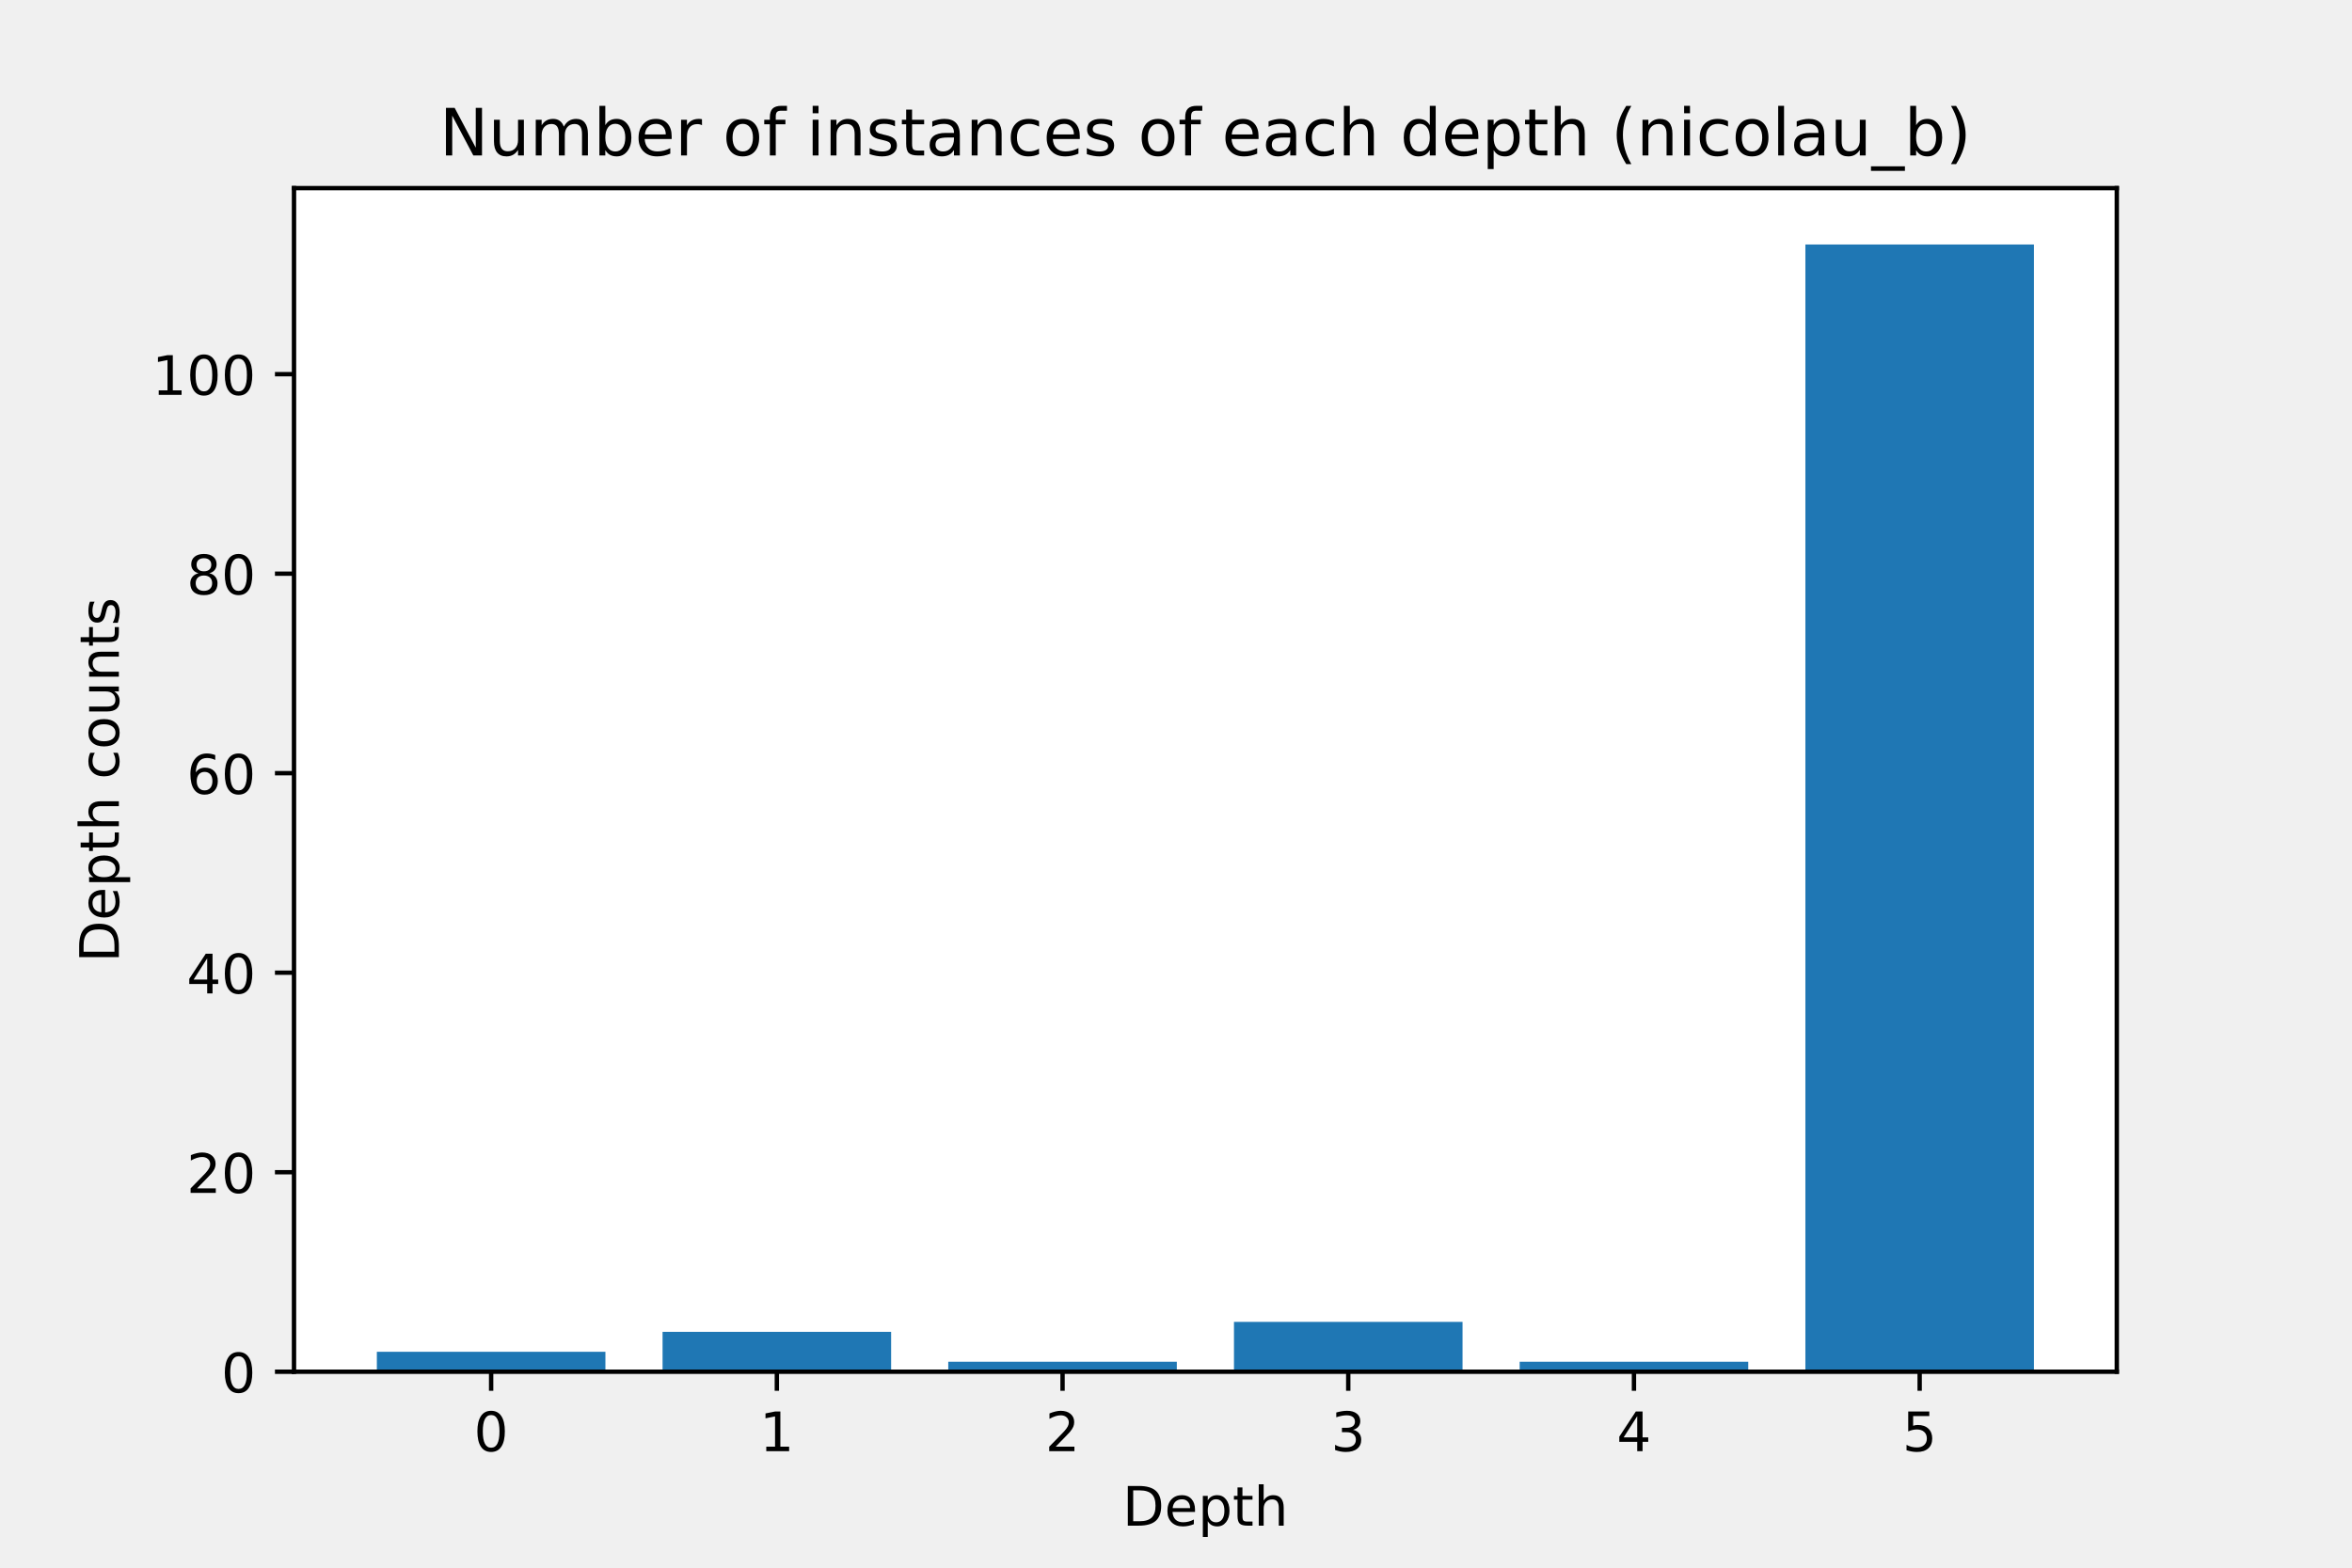
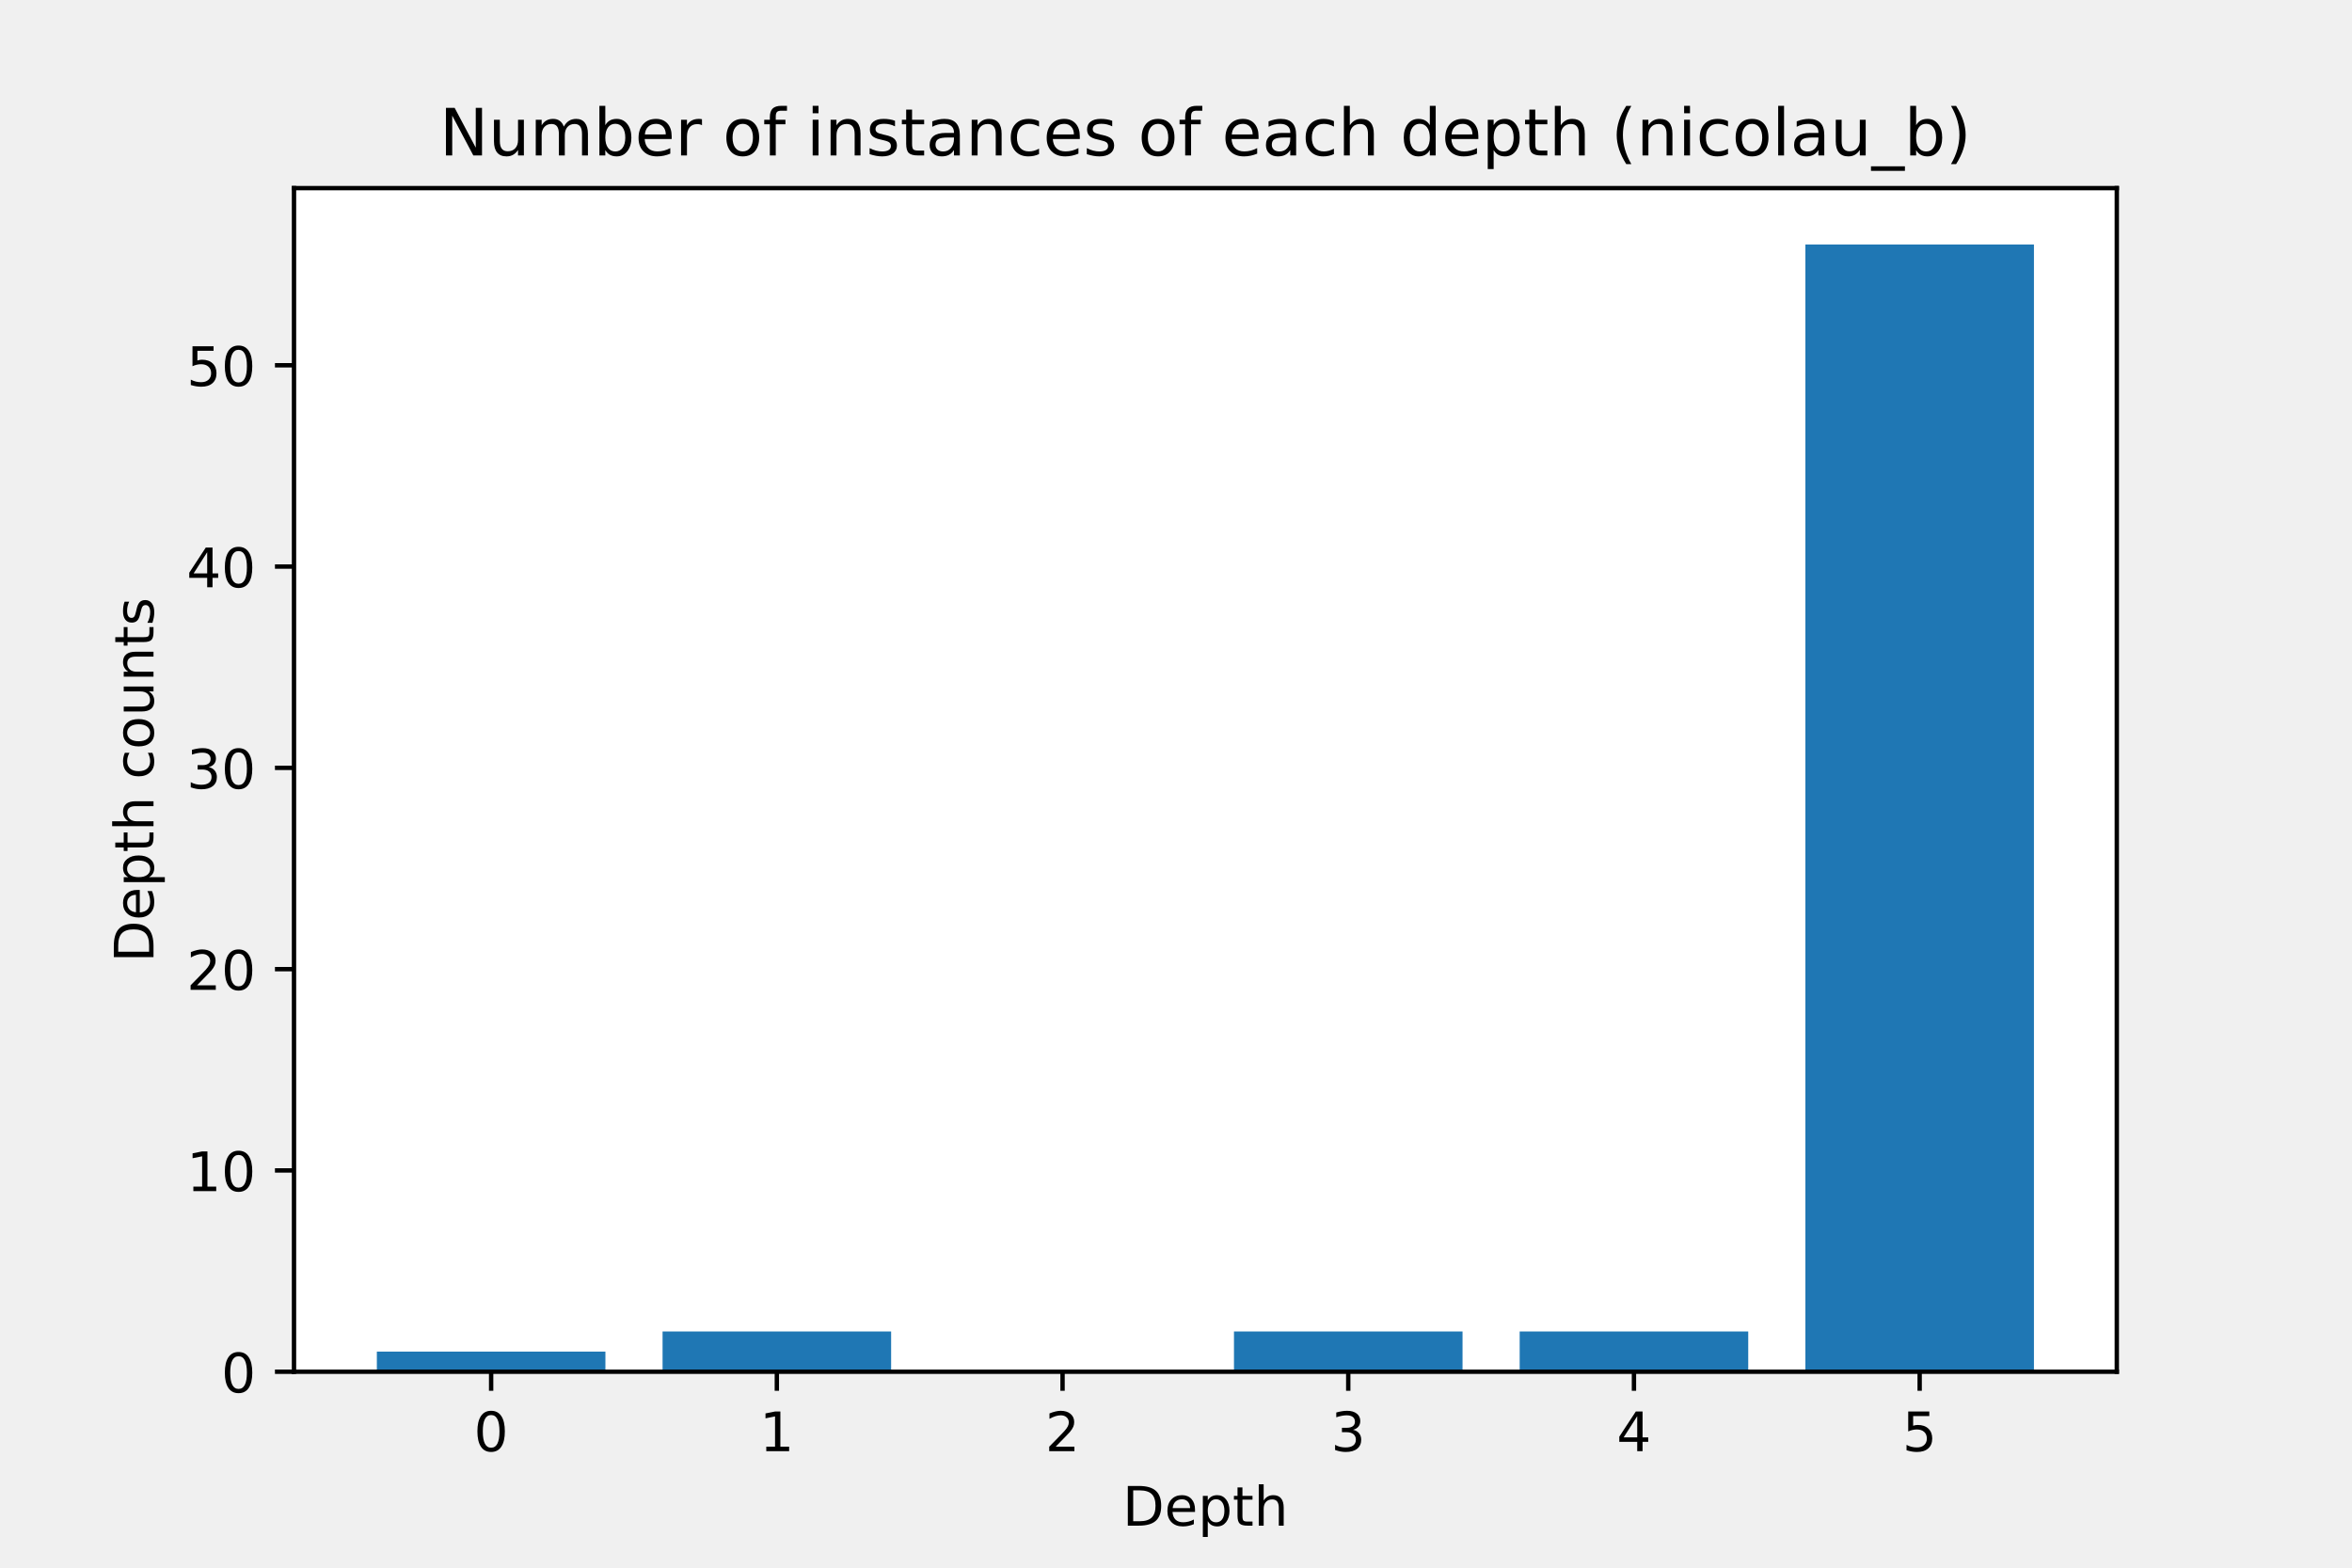
<svg xmlns="http://www.w3.org/2000/svg" xmlns:xlink="http://www.w3.org/1999/xlink" width="432pt" height="288pt" viewBox="0 0 432 288" version="1.1">
  <defs>
    <style type="text/css">*{stroke-linejoin: round; stroke-linecap: butt}</style>
  </defs>
  <g id="figure_1">
    <g id="patch_1">
      <path d="M 0 288  L 432 288  L 432 0  L 0 0  L 0 288  z " style="fill: none" />
    </g>
    <g id="axes_1">
      <g id="patch_2">
        <path d="M 54 252  L 388.8 252  L 388.8 34.56  L 54 34.56  z " style="fill: #ffffff" />
      </g>
      <g id="patch_3">
-         <path d="M 69.218 252  L 111.199 252  L 111.199 248.335  L 69.218 248.335  z " clip-path="url(#p51c2112468)" style="fill: #1f77b4" />
+         <path d="M 69.218 252  L 111.199 252  L 111.199 248.302  L 69.218 248.302  z " clip-path="url(#p7e455782f4)" style="fill: #1f77b4" />
      </g>
      <g id="patch_4">
-         <path d="M 121.695 252  L 163.676 252  L 163.676 244.67  L 121.695 244.67  z " clip-path="url(#p51c2112468)" style="fill: #1f77b4" />
+         <path d="M 121.695 252  L 163.676 252  L 163.676 244.604  L 121.695 244.604  z " clip-path="url(#p7e455782f4)" style="fill: #1f77b4" />
      </g>
      <g id="patch_5">
-         <path d="M 174.171 252  L 216.152 252  L 216.152 250.167  L 174.171 250.167  z " clip-path="url(#p51c2112468)" style="fill: #1f77b4" />
+         <path d="M 174.171 252  L 216.152 252  L 216.152 252  L 174.171 252  z " clip-path="url(#p7e455782f4)" style="fill: #1f77b4" />
      </g>
      <g id="patch_6">
-         <path d="M 226.648 252  L 268.629 252  L 268.629 242.837  L 226.648 242.837  z " clip-path="url(#p51c2112468)" style="fill: #1f77b4" />
+         <path d="M 226.648 252  L 268.629 252  L 268.629 244.604  L 226.648 244.604  z " clip-path="url(#p7e455782f4)" style="fill: #1f77b4" />
      </g>
      <g id="patch_7">
-         <path d="M 279.124 252  L 321.105 252  L 321.105 250.167  L 279.124 250.167  z " clip-path="url(#p51c2112468)" style="fill: #1f77b4" />
+         <path d="M 279.124 252  L 321.105 252  L 321.105 244.604  L 279.124 244.604  z " clip-path="url(#p7e455782f4)" style="fill: #1f77b4" />
      </g>
      <g id="patch_8">
-         <path d="M 331.601 252  L 373.582 252  L 373.582 44.914  L 331.601 44.914  z " clip-path="url(#p51c2112468)" style="fill: #1f77b4" />
+         <path d="M 331.601 252  L 373.582 252  L 373.582 44.914  L 331.601 44.914  z " clip-path="url(#p7e455782f4)" style="fill: #1f77b4" />
      </g>
      <g id="matplotlib.axis_1">
        <g id="xtick_1">
          <g id="line2d_1">
            <defs>
-               <path id="m695e68453d" d="M 0 0  L 0 3.5  " style="stroke: #000000; stroke-width: 0.8" />
+               <path id="mfc25a46be8" d="M 0 0  L 0 3.5  " style="stroke: #000000; stroke-width: 0.8" />
            </defs>
            <g>
-               <use xlink:href="#m695e68453d" x="90.209" y="252" style="stroke: #000000; stroke-width: 0.8" />
+               <use xlink:href="#mfc25a46be8" x="90.209" y="252" style="stroke: #000000; stroke-width: 0.8" />
            </g>
          </g>
          <g id="text_1">
            <g transform="translate(87.02753 266.5984)scale(0.1 -0.1)">
              <defs>
                <path id="DejaVuSans-30" d="M 2034 4250  Q 1547 4250 1301 3770  Q 1056 3291 1056 2328  Q 1056 1369 1301 889  Q 1547 409 2034 409  Q 2525 409 2770 889  Q 3016 1369 3016 2328  Q 3016 3291 2770 3770  Q 2525 4250 2034 4250  z M 2034 4750  Q 2819 4750 3233 4129  Q 3647 3509 3647 2328  Q 3647 1150 3233 529  Q 2819 -91 2034 -91  Q 1250 -91 836 529  Q 422 1150 422 2328  Q 422 3509 836 4129  Q 1250 4750 2034 4750  z " transform="scale(0.015625)" />
              </defs>
              <use xlink:href="#DejaVuSans-30" />
            </g>
          </g>
        </g>
        <g id="xtick_2">
          <g id="line2d_2">
            <g>
-               <use xlink:href="#m695e68453d" x="142.685" y="252" style="stroke: #000000; stroke-width: 0.8" />
+               <use xlink:href="#mfc25a46be8" x="142.685" y="252" style="stroke: #000000; stroke-width: 0.8" />
            </g>
          </g>
          <g id="text_2">
            <g transform="translate(139.504 266.5984)scale(0.1 -0.1)">
              <defs>
                <path id="DejaVuSans-31" d="M 794 531  L 1825 531  L 1825 4091  L 703 3866  L 703 4441  L 1819 4666  L 2450 4666  L 2450 531  L 3481 531  L 3481 0  L 794 0  L 794 531  z " transform="scale(0.015625)" />
              </defs>
              <use xlink:href="#DejaVuSans-31" />
            </g>
          </g>
        </g>
        <g id="xtick_3">
          <g id="line2d_3">
            <g>
-               <use xlink:href="#m695e68453d" x="195.162" y="252" style="stroke: #000000; stroke-width: 0.8" />
+               <use xlink:href="#mfc25a46be8" x="195.162" y="252" style="stroke: #000000; stroke-width: 0.8" />
            </g>
          </g>
          <g id="text_3">
            <g transform="translate(191.9805 266.5984)scale(0.1 -0.1)">
              <defs>
                <path id="DejaVuSans-32" d="M 1228 531  L 3431 531  L 3431 0  L 469 0  L 469 531  Q 828 903 1448 1529  Q 2069 2156 2228 2338  Q 2531 2678 2651 2914  Q 2772 3150 2772 3378  Q 2772 3750 2511 3984  Q 2250 4219 1831 4219  Q 1534 4219 1204 4116  Q 875 4013 500 3803  L 500 4441  Q 881 4594 1212 4672  Q 1544 4750 1819 4750  Q 2544 4750 2975 4387  Q 3406 4025 3406 3419  Q 3406 3131 3298 2873  Q 3191 2616 2906 2266  Q 2828 2175 2409 1742  Q 1991 1309 1228 531  z " transform="scale(0.015625)" />
              </defs>
              <use xlink:href="#DejaVuSans-32" />
            </g>
          </g>
        </g>
        <g id="xtick_4">
          <g id="line2d_4">
            <g>
-               <use xlink:href="#m695e68453d" x="247.638" y="252" style="stroke: #000000; stroke-width: 0.8" />
+               <use xlink:href="#mfc25a46be8" x="247.638" y="252" style="stroke: #000000; stroke-width: 0.8" />
            </g>
          </g>
          <g id="text_4">
            <g transform="translate(244.457 266.5984)scale(0.1 -0.1)">
              <defs>
                <path id="DejaVuSans-33" d="M 2597 2516  Q 3050 2419 3304 2112  Q 3559 1806 3559 1356  Q 3559 666 3084 287  Q 2609 -91 1734 -91  Q 1441 -91 1130 -33  Q 819 25 488 141  L 488 750  Q 750 597 1062 519  Q 1375 441 1716 441  Q 2309 441 2620 675  Q 2931 909 2931 1356  Q 2931 1769 2642 2001  Q 2353 2234 1838 2234  L 1294 2234  L 1294 2753  L 1863 2753  Q 2328 2753 2575 2939  Q 2822 3125 2822 3475  Q 2822 3834 2567 4026  Q 2313 4219 1838 4219  Q 1578 4219 1281 4162  Q 984 4106 628 3988  L 628 4550  Q 988 4650 1302 4700  Q 1616 4750 1894 4750  Q 2613 4750 3031 4423  Q 3450 4097 3450 3541  Q 3450 3153 3228 2886  Q 3006 2619 2597 2516  z " transform="scale(0.015625)" />
              </defs>
              <use xlink:href="#DejaVuSans-33" />
            </g>
          </g>
        </g>
        <g id="xtick_5">
          <g id="line2d_5">
            <g>
-               <use xlink:href="#m695e68453d" x="300.115" y="252" style="stroke: #000000; stroke-width: 0.8" />
+               <use xlink:href="#mfc25a46be8" x="300.115" y="252" style="stroke: #000000; stroke-width: 0.8" />
            </g>
          </g>
          <g id="text_5">
            <g transform="translate(296.9335 266.5984)scale(0.1 -0.1)">
              <defs>
                <path id="DejaVuSans-34" d="M 2419 4116  L 825 1625  L 2419 1625  L 2419 4116  z M 2253 4666  L 3047 4666  L 3047 1625  L 3713 1625  L 3713 1100  L 3047 1100  L 3047 0  L 2419 0  L 2419 1100  L 313 1100  L 313 1709  L 2253 4666  z " transform="scale(0.015625)" />
              </defs>
              <use xlink:href="#DejaVuSans-34" />
            </g>
          </g>
        </g>
        <g id="xtick_6">
          <g id="line2d_6">
            <g>
-               <use xlink:href="#m695e68453d" x="352.591" y="252" style="stroke: #000000; stroke-width: 0.8" />
+               <use xlink:href="#mfc25a46be8" x="352.591" y="252" style="stroke: #000000; stroke-width: 0.8" />
            </g>
          </g>
          <g id="text_6">
            <g transform="translate(349.41 266.5984)scale(0.1 -0.1)">
              <defs>
                <path id="DejaVuSans-35" d="M 691 4666  L 3169 4666  L 3169 4134  L 1269 4134  L 1269 2991  Q 1406 3038 1543 3061  Q 1681 3084 1819 3084  Q 2600 3084 3056 2656  Q 3513 2228 3513 1497  Q 3513 744 3044 326  Q 2575 -91 1722 -91  Q 1428 -91 1123 -41  Q 819 9 494 109  L 494 744  Q 775 591 1075 516  Q 1375 441 1709 441  Q 2250 441 2565 725  Q 2881 1009 2881 1497  Q 2881 1984 2565 2268  Q 2250 2553 1709 2553  Q 1456 2553 1204 2497  Q 953 2441 691 2322  L 691 4666  z " transform="scale(0.015625)" />
              </defs>
              <use xlink:href="#DejaVuSans-35" />
            </g>
          </g>
        </g>
        <g id="text_7">
          <g transform="translate(206.1703 280.2766)scale(0.1 -0.1)">
            <defs>
              <path id="DejaVuSans-44" d="M 1259 4147  L 1259 519  L 2022 519  Q 2988 519 3436 956  Q 3884 1394 3884 2338  Q 3884 3275 3436 3711  Q 2988 4147 2022 4147  L 1259 4147  z M 628 4666  L 1925 4666  Q 3281 4666 3915 4102  Q 4550 3538 4550 2338  Q 4550 1131 3912 565  Q 3275 0 1925 0  L 628 0  L 628 4666  z " transform="scale(0.015625)" />
              <path id="DejaVuSans-65" d="M 3597 1894  L 3597 1613  L 953 1613  Q 991 1019 1311 708  Q 1631 397 2203 397  Q 2534 397 2845 478  Q 3156 559 3463 722  L 3463 178  Q 3153 47 2828 -22  Q 2503 -91 2169 -91  Q 1331 -91 842 396  Q 353 884 353 1716  Q 353 2575 817 3079  Q 1281 3584 2069 3584  Q 2775 3584 3186 3129  Q 3597 2675 3597 1894  z M 3022 2063  Q 3016 2534 2758 2815  Q 2500 3097 2075 3097  Q 1594 3097 1305 2825  Q 1016 2553 972 2059  L 3022 2063  z " transform="scale(0.015625)" />
              <path id="DejaVuSans-70" d="M 1159 525  L 1159 -1331  L 581 -1331  L 581 3500  L 1159 3500  L 1159 2969  Q 1341 3281 1617 3432  Q 1894 3584 2278 3584  Q 2916 3584 3314 3078  Q 3713 2572 3713 1747  Q 3713 922 3314 415  Q 2916 -91 2278 -91  Q 1894 -91 1617 61  Q 1341 213 1159 525  z M 3116 1747  Q 3116 2381 2855 2742  Q 2594 3103 2138 3103  Q 1681 3103 1420 2742  Q 1159 2381 1159 1747  Q 1159 1113 1420 752  Q 1681 391 2138 391  Q 2594 391 2855 752  Q 3116 1113 3116 1747  z " transform="scale(0.015625)" />
              <path id="DejaVuSans-74" d="M 1172 4494  L 1172 3500  L 2356 3500  L 2356 3053  L 1172 3053  L 1172 1153  Q 1172 725 1289 603  Q 1406 481 1766 481  L 2356 481  L 2356 0  L 1766 0  Q 1100 0 847 248  Q 594 497 594 1153  L 594 3053  L 172 3053  L 172 3500  L 594 3500  L 594 4494  L 1172 4494  z " transform="scale(0.015625)" />
              <path id="DejaVuSans-68" d="M 3513 2113  L 3513 0  L 2938 0  L 2938 2094  Q 2938 2591 2744 2837  Q 2550 3084 2163 3084  Q 1697 3084 1428 2787  Q 1159 2491 1159 1978  L 1159 0  L 581 0  L 581 4863  L 1159 4863  L 1159 2956  Q 1366 3272 1645 3428  Q 1925 3584 2291 3584  Q 2894 3584 3203 3211  Q 3513 2838 3513 2113  z " transform="scale(0.015625)" />
            </defs>
            <use xlink:href="#DejaVuSans-44" />
            <use xlink:href="#DejaVuSans-65" x="77.002" />
            <use xlink:href="#DejaVuSans-70" x="138.525" />
            <use xlink:href="#DejaVuSans-74" x="202.002" />
            <use xlink:href="#DejaVuSans-68" x="241.211" />
          </g>
        </g>
      </g>
      <g id="matplotlib.axis_2">
        <g id="ytick_1">
          <g id="line2d_7">
            <defs>
-               <path id="m4cffb4be2a" d="M 0 0  L -3.5 0  " style="stroke: #000000; stroke-width: 0.8" />
+               <path id="m91f328dc08" d="M 0 0  L -3.5 0  " style="stroke: #000000; stroke-width: 0.8" />
            </defs>
            <g>
-               <use xlink:href="#m4cffb4be2a" x="54" y="252" style="stroke: #000000; stroke-width: 0.8" />
+               <use xlink:href="#m91f328dc08" x="54" y="252" style="stroke: #000000; stroke-width: 0.8" />
            </g>
          </g>
          <g id="text_8">
            <g transform="translate(40.6375 255.7992)scale(0.1 -0.1)">
              <use xlink:href="#DejaVuSans-30" />
            </g>
          </g>
        </g>
        <g id="ytick_2">
          <g id="line2d_8">
            <g>
-               <use xlink:href="#m4cffb4be2a" x="54" y="215.348" style="stroke: #000000; stroke-width: 0.8" />
+               <use xlink:href="#m91f328dc08" x="54" y="215.02" style="stroke: #000000; stroke-width: 0.8" />
            </g>
          </g>
          <g id="text_9">
-             <g transform="translate(34.275 219.1469)scale(0.1 -0.1)">
-               <use xlink:href="#DejaVuSans-32" />
+             <g transform="translate(34.275 218.8196)scale(0.1 -0.1)">
+               <use xlink:href="#DejaVuSans-31" />
              <use xlink:href="#DejaVuSans-30" x="63.623" />
            </g>
          </g>
        </g>
        <g id="ytick_3">
          <g id="line2d_9">
            <g>
-               <use xlink:href="#m4cffb4be2a" x="54" y="178.695" style="stroke: #000000; stroke-width: 0.8" />
+               <use xlink:href="#m91f328dc08" x="54" y="178.041" style="stroke: #000000; stroke-width: 0.8" />
            </g>
          </g>
          <g id="text_10">
-             <g transform="translate(34.275 182.4945)scale(0.1 -0.1)">
-               <use xlink:href="#DejaVuSans-34" />
+             <g transform="translate(34.275 181.84)scale(0.1 -0.1)">
+               <use xlink:href="#DejaVuSans-32" />
              <use xlink:href="#DejaVuSans-30" x="63.623" />
            </g>
          </g>
        </g>
        <g id="ytick_4">
          <g id="line2d_10">
            <g>
-               <use xlink:href="#m4cffb4be2a" x="54" y="142.043" style="stroke: #000000; stroke-width: 0.8" />
+               <use xlink:href="#m91f328dc08" x="54" y="141.061" style="stroke: #000000; stroke-width: 0.8" />
            </g>
          </g>
          <g id="text_11">
-             <g transform="translate(34.275 145.8422)scale(0.1 -0.1)">
-               <defs>
-                 <path id="DejaVuSans-36" d="M 2113 2584  Q 1688 2584 1439 2293  Q 1191 2003 1191 1497  Q 1191 994 1439 701  Q 1688 409 2113 409  Q 2538 409 2786 701  Q 3034 994 3034 1497  Q 3034 2003 2786 2293  Q 2538 2584 2113 2584  z M 3366 4563  L 3366 3988  Q 3128 4100 2886 4159  Q 2644 4219 2406 4219  Q 1781 4219 1451 3797  Q 1122 3375 1075 2522  Q 1259 2794 1537 2939  Q 1816 3084 2150 3084  Q 2853 3084 3261 2657  Q 3669 2231 3669 1497  Q 3669 778 3244 343  Q 2819 -91 2113 -91  Q 1303 -91 875 529  Q 447 1150 447 2328  Q 447 3434 972 4092  Q 1497 4750 2381 4750  Q 2619 4750 2861 4703  Q 3103 4656 3366 4563  z " transform="scale(0.015625)" />
-               </defs>
-               <use xlink:href="#DejaVuSans-36" />
+             <g transform="translate(34.275 144.8604)scale(0.1 -0.1)">
+               <use xlink:href="#DejaVuSans-33" />
              <use xlink:href="#DejaVuSans-30" x="63.623" />
            </g>
          </g>
        </g>
        <g id="ytick_5">
          <g id="line2d_11">
            <g>
-               <use xlink:href="#m4cffb4be2a" x="54" y="105.391" style="stroke: #000000; stroke-width: 0.8" />
+               <use xlink:href="#m91f328dc08" x="54" y="104.082" style="stroke: #000000; stroke-width: 0.8" />
            </g>
          </g>
          <g id="text_12">
-             <g transform="translate(34.275 109.1899)scale(0.1 -0.1)">
-               <defs>
-                 <path id="DejaVuSans-38" d="M 2034 2216  Q 1584 2216 1326 1975  Q 1069 1734 1069 1313  Q 1069 891 1326 650  Q 1584 409 2034 409  Q 2484 409 2743 651  Q 3003 894 3003 1313  Q 3003 1734 2745 1975  Q 2488 2216 2034 2216  z M 1403 2484  Q 997 2584 770 2862  Q 544 3141 544 3541  Q 544 4100 942 4425  Q 1341 4750 2034 4750  Q 2731 4750 3128 4425  Q 3525 4100 3525 3541  Q 3525 3141 3298 2862  Q 3072 2584 2669 2484  Q 3125 2378 3379 2068  Q 3634 1759 3634 1313  Q 3634 634 3220 271  Q 2806 -91 2034 -91  Q 1263 -91 848 271  Q 434 634 434 1313  Q 434 1759 690 2068  Q 947 2378 1403 2484  z M 1172 3481  Q 1172 3119 1398 2916  Q 1625 2713 2034 2713  Q 2441 2713 2670 2916  Q 2900 3119 2900 3481  Q 2900 3844 2670 4047  Q 2441 4250 2034 4250  Q 1625 4250 1398 4047  Q 1172 3844 1172 3481  z " transform="scale(0.015625)" />
-               </defs>
-               <use xlink:href="#DejaVuSans-38" />
+             <g transform="translate(34.275 107.8809)scale(0.1 -0.1)">
+               <use xlink:href="#DejaVuSans-34" />
              <use xlink:href="#DejaVuSans-30" x="63.623" />
            </g>
          </g>
        </g>
        <g id="ytick_6">
          <g id="line2d_12">
            <g>
-               <use xlink:href="#m4cffb4be2a" x="54" y="68.738" style="stroke: #000000; stroke-width: 0.8" />
+               <use xlink:href="#m91f328dc08" x="54" y="67.102" style="stroke: #000000; stroke-width: 0.8" />
            </g>
          </g>
          <g id="text_13">
-             <g transform="translate(27.9125 72.53753)scale(0.1 -0.1)">
-               <use xlink:href="#DejaVuSans-31" />
-               <use xlink:href="#DejaVuSans-30" x="63.623" />
-               <use xlink:href="#DejaVuSans-30" x="127.246" />
+             <g transform="translate(34.275 70.90126)scale(0.1 -0.1)">
+               <use xlink:href="#DejaVuSans-35" />
+               <use xlink:href="#DejaVuSans-30" x="63.623" />
            </g>
          </g>
        </g>
        <g id="text_14">
-           <g transform="translate(21.83281 176.8097)rotate(-90)scale(0.1 -0.1)">
+           <g transform="translate(28.19531 176.8097)rotate(-90)scale(0.1 -0.1)">
            <defs>
              <path id="DejaVuSans-20" transform="scale(0.015625)" />
              <path id="DejaVuSans-63" d="M 3122 3366  L 3122 2828  Q 2878 2963 2633 3030  Q 2388 3097 2138 3097  Q 1578 3097 1268 2742  Q 959 2388 959 1747  Q 959 1106 1268 751  Q 1578 397 2138 397  Q 2388 397 2633 464  Q 2878 531 3122 666  L 3122 134  Q 2881 22 2623 -34  Q 2366 -91 2075 -91  Q 1284 -91 818 406  Q 353 903 353 1747  Q 353 2603 823 3093  Q 1294 3584 2113 3584  Q 2378 3584 2631 3529  Q 2884 3475 3122 3366  z " transform="scale(0.015625)" />
              <path id="DejaVuSans-6f" d="M 1959 3097  Q 1497 3097 1228 2736  Q 959 2375 959 1747  Q 959 1119 1226 758  Q 1494 397 1959 397  Q 2419 397 2687 759  Q 2956 1122 2956 1747  Q 2956 2369 2687 2733  Q 2419 3097 1959 3097  z M 1959 3584  Q 2709 3584 3137 3096  Q 3566 2609 3566 1747  Q 3566 888 3137 398  Q 2709 -91 1959 -91  Q 1206 -91 779 398  Q 353 888 353 1747  Q 353 2609 779 3096  Q 1206 3584 1959 3584  z " transform="scale(0.015625)" />
              <path id="DejaVuSans-75" d="M 544 1381  L 544 3500  L 1119 3500  L 1119 1403  Q 1119 906 1312 657  Q 1506 409 1894 409  Q 2359 409 2629 706  Q 2900 1003 2900 1516  L 2900 3500  L 3475 3500  L 3475 0  L 2900 0  L 2900 538  Q 2691 219 2414 64  Q 2138 -91 1772 -91  Q 1169 -91 856 284  Q 544 659 544 1381  z M 1991 3584  L 1991 3584  z " transform="scale(0.015625)" />
              <path id="DejaVuSans-6e" d="M 3513 2113  L 3513 0  L 2938 0  L 2938 2094  Q 2938 2591 2744 2837  Q 2550 3084 2163 3084  Q 1697 3084 1428 2787  Q 1159 2491 1159 1978  L 1159 0  L 581 0  L 581 3500  L 1159 3500  L 1159 2956  Q 1366 3272 1645 3428  Q 1925 3584 2291 3584  Q 2894 3584 3203 3211  Q 3513 2838 3513 2113  z " transform="scale(0.015625)" />
              <path id="DejaVuSans-73" d="M 2834 3397  L 2834 2853  Q 2591 2978 2328 3040  Q 2066 3103 1784 3103  Q 1356 3103 1142 2972  Q 928 2841 928 2578  Q 928 2378 1081 2264  Q 1234 2150 1697 2047  L 1894 2003  Q 2506 1872 2764 1633  Q 3022 1394 3022 966  Q 3022 478 2636 193  Q 2250 -91 1575 -91  Q 1294 -91 989 -36  Q 684 19 347 128  L 347 722  Q 666 556 975 473  Q 1284 391 1588 391  Q 1994 391 2212 530  Q 2431 669 2431 922  Q 2431 1156 2273 1281  Q 2116 1406 1581 1522  L 1381 1569  Q 847 1681 609 1914  Q 372 2147 372 2553  Q 372 3047 722 3315  Q 1072 3584 1716 3584  Q 2034 3584 2315 3537  Q 2597 3491 2834 3397  z " transform="scale(0.015625)" />
            </defs>
            <use xlink:href="#DejaVuSans-44" />
            <use xlink:href="#DejaVuSans-65" x="77.002" />
            <use xlink:href="#DejaVuSans-70" x="138.525" />
            <use xlink:href="#DejaVuSans-74" x="202.002" />
            <use xlink:href="#DejaVuSans-68" x="241.211" />
            <use xlink:href="#DejaVuSans-20" x="304.59" />
            <use xlink:href="#DejaVuSans-63" x="336.377" />
            <use xlink:href="#DejaVuSans-6f" x="391.357" />
            <use xlink:href="#DejaVuSans-75" x="452.539" />
            <use xlink:href="#DejaVuSans-6e" x="515.918" />
            <use xlink:href="#DejaVuSans-74" x="579.297" />
            <use xlink:href="#DejaVuSans-73" x="618.506" />
          </g>
        </g>
      </g>
      <g id="patch_9">
        <path d="M 54 252  L 54 34.56  " style="fill: none; stroke: #000000; stroke-width: 0.8; stroke-linejoin: miter; stroke-linecap: square" />
      </g>
      <g id="patch_10">
        <path d="M 388.8 252  L 388.8 34.56  " style="fill: none; stroke: #000000; stroke-width: 0.8; stroke-linejoin: miter; stroke-linecap: square" />
      </g>
      <g id="patch_11">
        <path d="M 54 252  L 388.8 252  " style="fill: none; stroke: #000000; stroke-width: 0.8; stroke-linejoin: miter; stroke-linecap: square" />
      </g>
      <g id="patch_12">
        <path d="M 54 34.56  L 388.8 34.56  " style="fill: none; stroke: #000000; stroke-width: 0.8; stroke-linejoin: miter; stroke-linecap: square" />
      </g>
      <g id="text_15">
        <g transform="translate(80.73375 28.56)scale(0.12 -0.12)">
          <defs>
            <path id="DejaVuSans-4e" d="M 628 4666  L 1478 4666  L 3547 763  L 3547 4666  L 4159 4666  L 4159 0  L 3309 0  L 1241 3903  L 1241 0  L 628 0  L 628 4666  z " transform="scale(0.015625)" />
            <path id="DejaVuSans-6d" d="M 3328 2828  Q 3544 3216 3844 3400  Q 4144 3584 4550 3584  Q 5097 3584 5394 3201  Q 5691 2819 5691 2113  L 5691 0  L 5113 0  L 5113 2094  Q 5113 2597 4934 2840  Q 4756 3084 4391 3084  Q 3944 3084 3684 2787  Q 3425 2491 3425 1978  L 3425 0  L 2847 0  L 2847 2094  Q 2847 2600 2669 2842  Q 2491 3084 2119 3084  Q 1678 3084 1418 2786  Q 1159 2488 1159 1978  L 1159 0  L 581 0  L 581 3500  L 1159 3500  L 1159 2956  Q 1356 3278 1631 3431  Q 1906 3584 2284 3584  Q 2666 3584 2933 3390  Q 3200 3197 3328 2828  z " transform="scale(0.015625)" />
            <path id="DejaVuSans-62" d="M 3116 1747  Q 3116 2381 2855 2742  Q 2594 3103 2138 3103  Q 1681 3103 1420 2742  Q 1159 2381 1159 1747  Q 1159 1113 1420 752  Q 1681 391 2138 391  Q 2594 391 2855 752  Q 3116 1113 3116 1747  z M 1159 2969  Q 1341 3281 1617 3432  Q 1894 3584 2278 3584  Q 2916 3584 3314 3078  Q 3713 2572 3713 1747  Q 3713 922 3314 415  Q 2916 -91 2278 -91  Q 1894 -91 1617 61  Q 1341 213 1159 525  L 1159 0  L 581 0  L 581 4863  L 1159 4863  L 1159 2969  z " transform="scale(0.015625)" />
            <path id="DejaVuSans-72" d="M 2631 2963  Q 2534 3019 2420 3045  Q 2306 3072 2169 3072  Q 1681 3072 1420 2755  Q 1159 2438 1159 1844  L 1159 0  L 581 0  L 581 3500  L 1159 3500  L 1159 2956  Q 1341 3275 1631 3429  Q 1922 3584 2338 3584  Q 2397 3584 2469 3576  Q 2541 3569 2628 3553  L 2631 2963  z " transform="scale(0.015625)" />
            <path id="DejaVuSans-66" d="M 2375 4863  L 2375 4384  L 1825 4384  Q 1516 4384 1395 4259  Q 1275 4134 1275 3809  L 1275 3500  L 2222 3500  L 2222 3053  L 1275 3053  L 1275 0  L 697 0  L 697 3053  L 147 3053  L 147 3500  L 697 3500  L 697 3744  Q 697 4328 969 4595  Q 1241 4863 1831 4863  L 2375 4863  z " transform="scale(0.015625)" />
            <path id="DejaVuSans-69" d="M 603 3500  L 1178 3500  L 1178 0  L 603 0  L 603 3500  z M 603 4863  L 1178 4863  L 1178 4134  L 603 4134  L 603 4863  z " transform="scale(0.015625)" />
            <path id="DejaVuSans-61" d="M 2194 1759  Q 1497 1759 1228 1600  Q 959 1441 959 1056  Q 959 750 1161 570  Q 1363 391 1709 391  Q 2188 391 2477 730  Q 2766 1069 2766 1631  L 2766 1759  L 2194 1759  z M 3341 1997  L 3341 0  L 2766 0  L 2766 531  Q 2569 213 2275 61  Q 1981 -91 1556 -91  Q 1019 -91 701 211  Q 384 513 384 1019  Q 384 1609 779 1909  Q 1175 2209 1959 2209  L 2766 2209  L 2766 2266  Q 2766 2663 2505 2880  Q 2244 3097 1772 3097  Q 1472 3097 1187 3025  Q 903 2953 641 2809  L 641 3341  Q 956 3463 1253 3523  Q 1550 3584 1831 3584  Q 2591 3584 2966 3190  Q 3341 2797 3341 1997  z " transform="scale(0.015625)" />
            <path id="DejaVuSans-64" d="M 2906 2969  L 2906 4863  L 3481 4863  L 3481 0  L 2906 0  L 2906 525  Q 2725 213 2448 61  Q 2172 -91 1784 -91  Q 1150 -91 751 415  Q 353 922 353 1747  Q 353 2572 751 3078  Q 1150 3584 1784 3584  Q 2172 3584 2448 3432  Q 2725 3281 2906 2969  z M 947 1747  Q 947 1113 1208 752  Q 1469 391 1925 391  Q 2381 391 2643 752  Q 2906 1113 2906 1747  Q 2906 2381 2643 2742  Q 2381 3103 1925 3103  Q 1469 3103 1208 2742  Q 947 2381 947 1747  z " transform="scale(0.015625)" />
            <path id="DejaVuSans-28" d="M 1984 4856  Q 1566 4138 1362 3434  Q 1159 2731 1159 2009  Q 1159 1288 1364 580  Q 1569 -128 1984 -844  L 1484 -844  Q 1016 -109 783 600  Q 550 1309 550 2009  Q 550 2706 781 3412  Q 1013 4119 1484 4856  L 1984 4856  z " transform="scale(0.015625)" />
            <path id="DejaVuSans-6c" d="M 603 4863  L 1178 4863  L 1178 0  L 603 0  L 603 4863  z " transform="scale(0.015625)" />
            <path id="DejaVuSans-5f" d="M 3263 -1063  L 3263 -1509  L -63 -1509  L -63 -1063  L 3263 -1063  z " transform="scale(0.015625)" />
            <path id="DejaVuSans-29" d="M 513 4856  L 1013 4856  Q 1481 4119 1714 3412  Q 1947 2706 1947 2009  Q 1947 1309 1714 600  Q 1481 -109 1013 -844  L 513 -844  Q 928 -128 1133 580  Q 1338 1288 1338 2009  Q 1338 2731 1133 3434  Q 928 4138 513 4856  z " transform="scale(0.015625)" />
          </defs>
          <use xlink:href="#DejaVuSans-4e" />
          <use xlink:href="#DejaVuSans-75" x="74.805" />
          <use xlink:href="#DejaVuSans-6d" x="138.184" />
          <use xlink:href="#DejaVuSans-62" x="235.596" />
          <use xlink:href="#DejaVuSans-65" x="299.072" />
          <use xlink:href="#DejaVuSans-72" x="360.596" />
          <use xlink:href="#DejaVuSans-20" x="401.709" />
          <use xlink:href="#DejaVuSans-6f" x="433.496" />
          <use xlink:href="#DejaVuSans-66" x="494.678" />
          <use xlink:href="#DejaVuSans-20" x="529.883" />
          <use xlink:href="#DejaVuSans-69" x="561.67" />
          <use xlink:href="#DejaVuSans-6e" x="589.453" />
          <use xlink:href="#DejaVuSans-73" x="652.832" />
          <use xlink:href="#DejaVuSans-74" x="704.932" />
          <use xlink:href="#DejaVuSans-61" x="744.141" />
          <use xlink:href="#DejaVuSans-6e" x="805.42" />
          <use xlink:href="#DejaVuSans-63" x="868.799" />
          <use xlink:href="#DejaVuSans-65" x="923.779" />
          <use xlink:href="#DejaVuSans-73" x="985.303" />
          <use xlink:href="#DejaVuSans-20" x="1037.402" />
          <use xlink:href="#DejaVuSans-6f" x="1069.189" />
          <use xlink:href="#DejaVuSans-66" x="1130.371" />
          <use xlink:href="#DejaVuSans-20" x="1165.576" />
          <use xlink:href="#DejaVuSans-65" x="1197.363" />
          <use xlink:href="#DejaVuSans-61" x="1258.887" />
          <use xlink:href="#DejaVuSans-63" x="1320.166" />
          <use xlink:href="#DejaVuSans-68" x="1375.146" />
          <use xlink:href="#DejaVuSans-20" x="1438.525" />
          <use xlink:href="#DejaVuSans-64" x="1470.312" />
          <use xlink:href="#DejaVuSans-65" x="1533.789" />
          <use xlink:href="#DejaVuSans-70" x="1595.312" />
          <use xlink:href="#DejaVuSans-74" x="1658.789" />
          <use xlink:href="#DejaVuSans-68" x="1697.998" />
          <use xlink:href="#DejaVuSans-20" x="1761.377" />
          <use xlink:href="#DejaVuSans-28" x="1793.164" />
          <use xlink:href="#DejaVuSans-6e" x="1832.178" />
          <use xlink:href="#DejaVuSans-69" x="1895.557" />
          <use xlink:href="#DejaVuSans-63" x="1923.34" />
          <use xlink:href="#DejaVuSans-6f" x="1978.32" />
          <use xlink:href="#DejaVuSans-6c" x="2039.502" />
          <use xlink:href="#DejaVuSans-61" x="2067.285" />
          <use xlink:href="#DejaVuSans-75" x="2128.564" />
          <use xlink:href="#DejaVuSans-5f" x="2191.943" />
          <use xlink:href="#DejaVuSans-62" x="2241.943" />
          <use xlink:href="#DejaVuSans-29" x="2305.42" />
        </g>
      </g>
    </g>
  </g>
  <defs>
-     <clipPath id="p51c2112468">
+     <clipPath id="p7e455782f4">
      <rect x="54" y="34.56" width="334.8" height="217.44" />
    </clipPath>
  </defs>
</svg>
